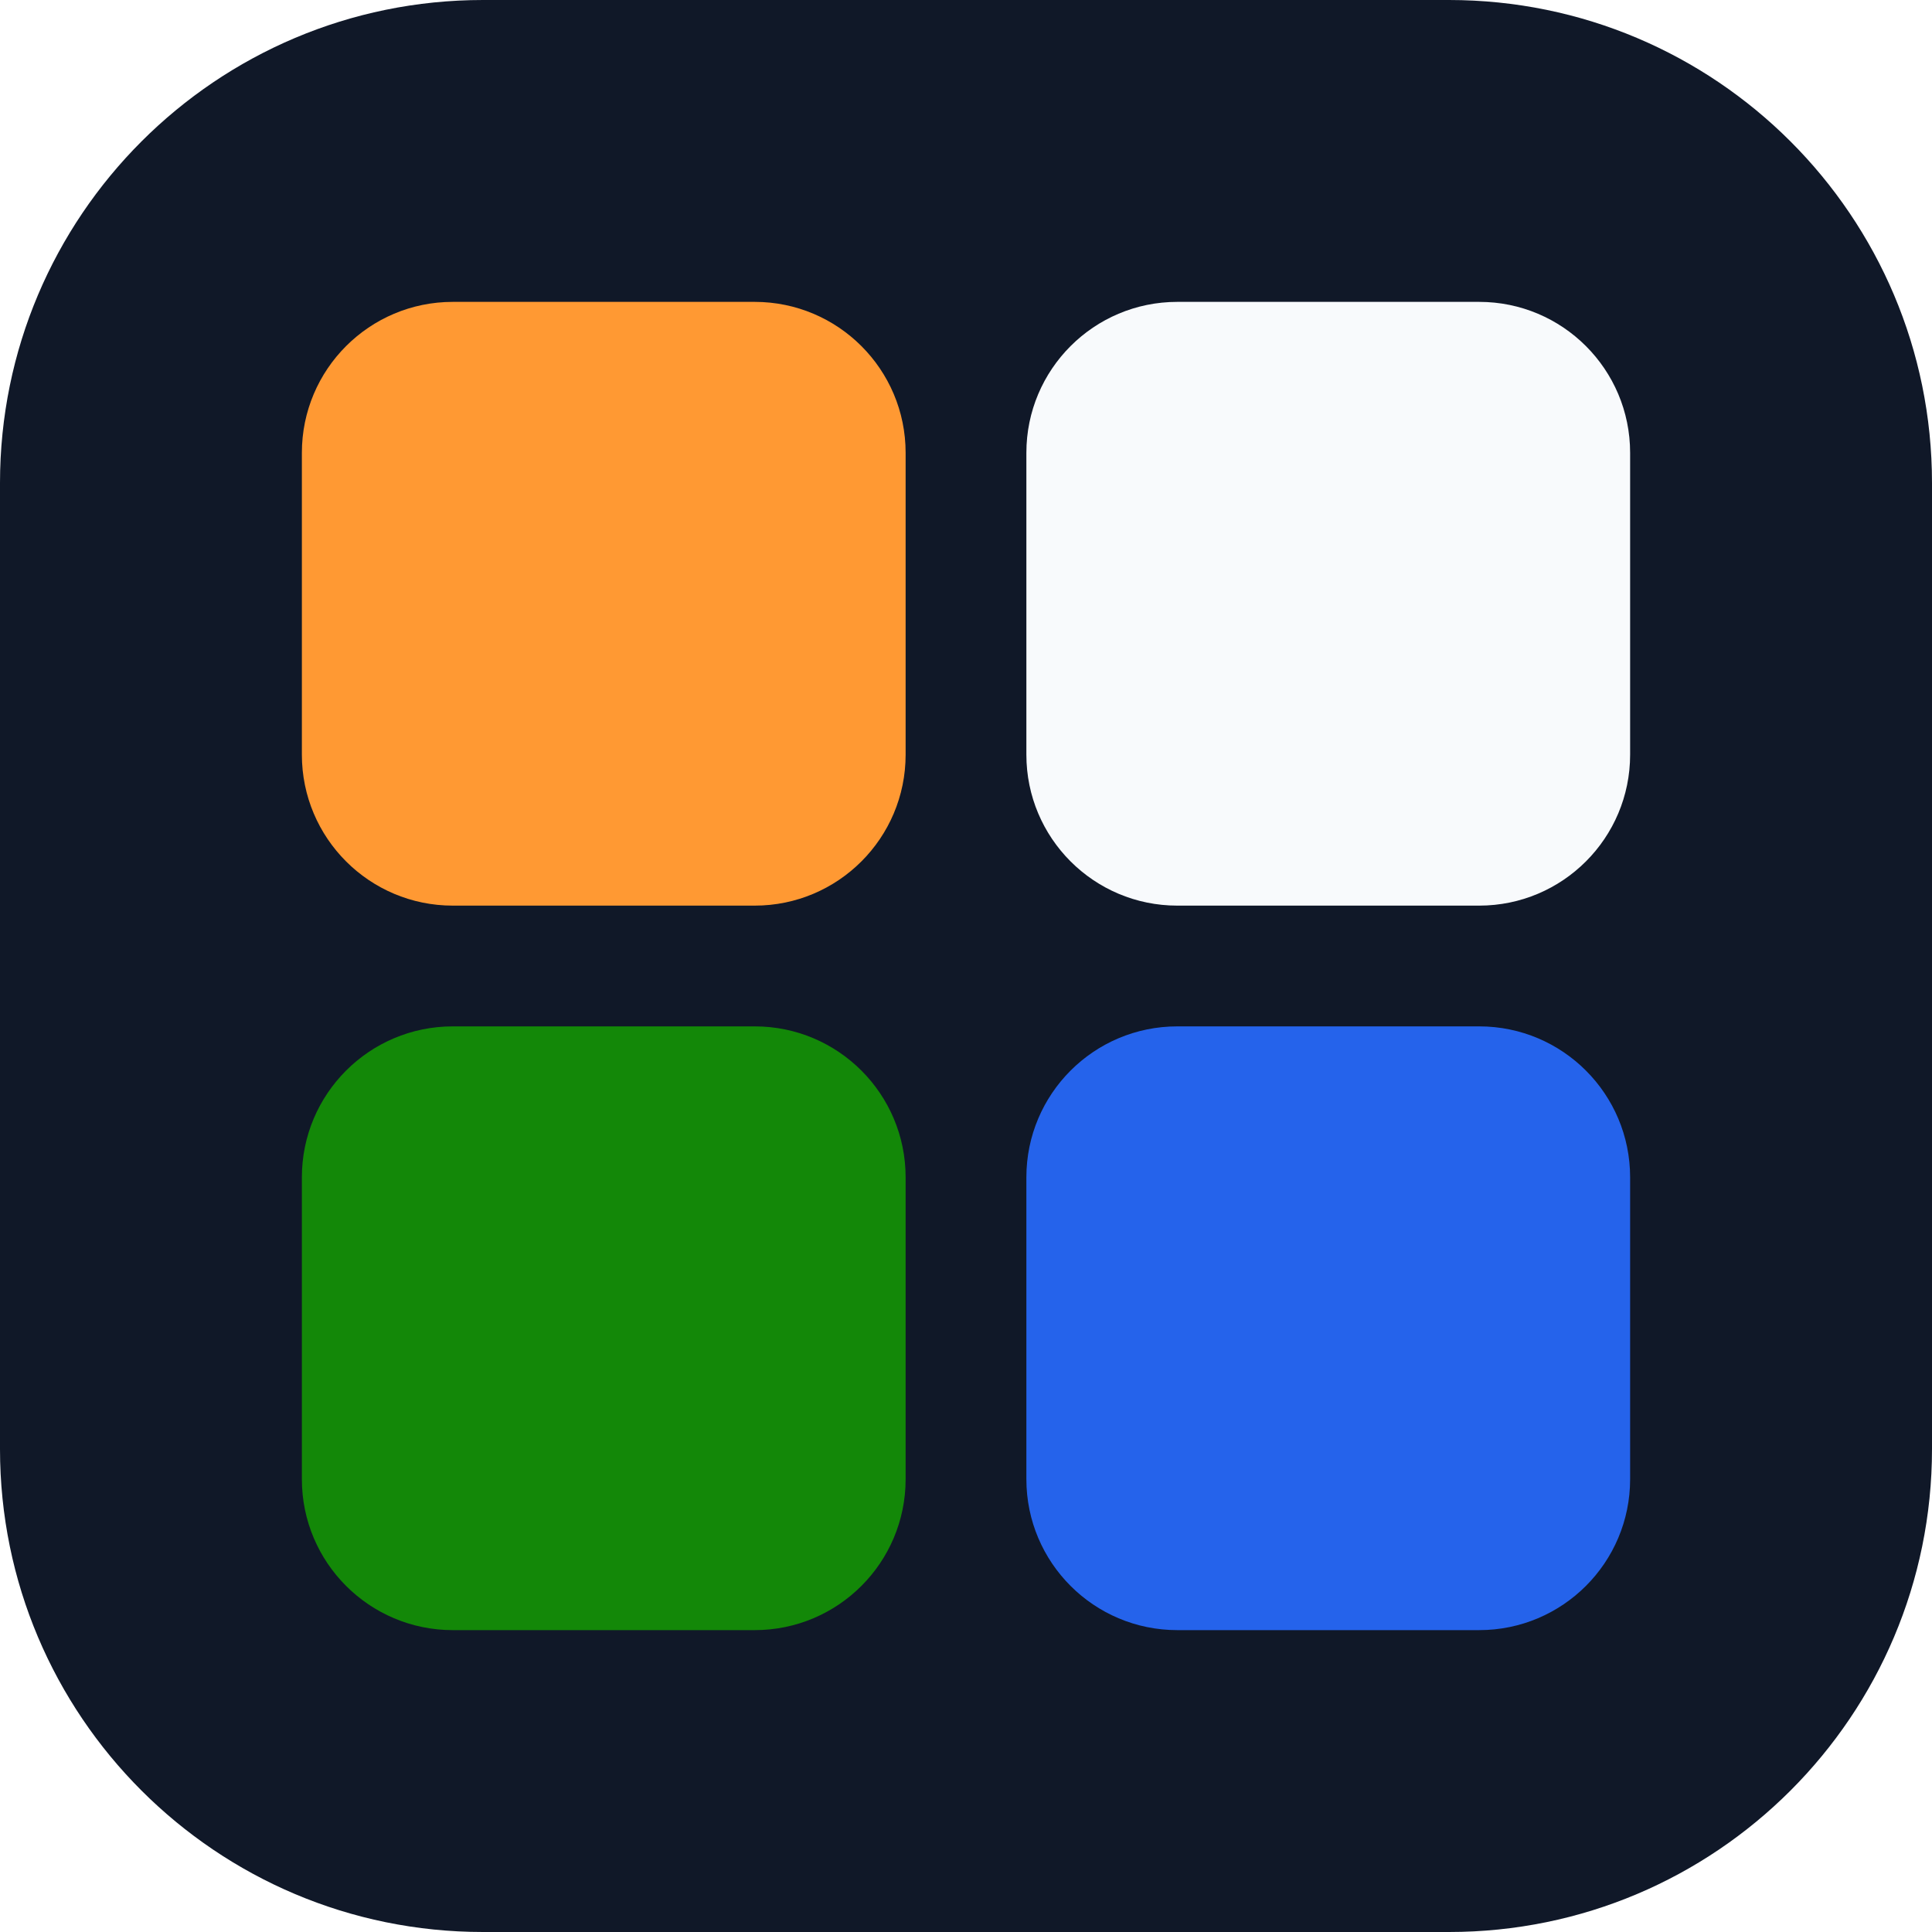
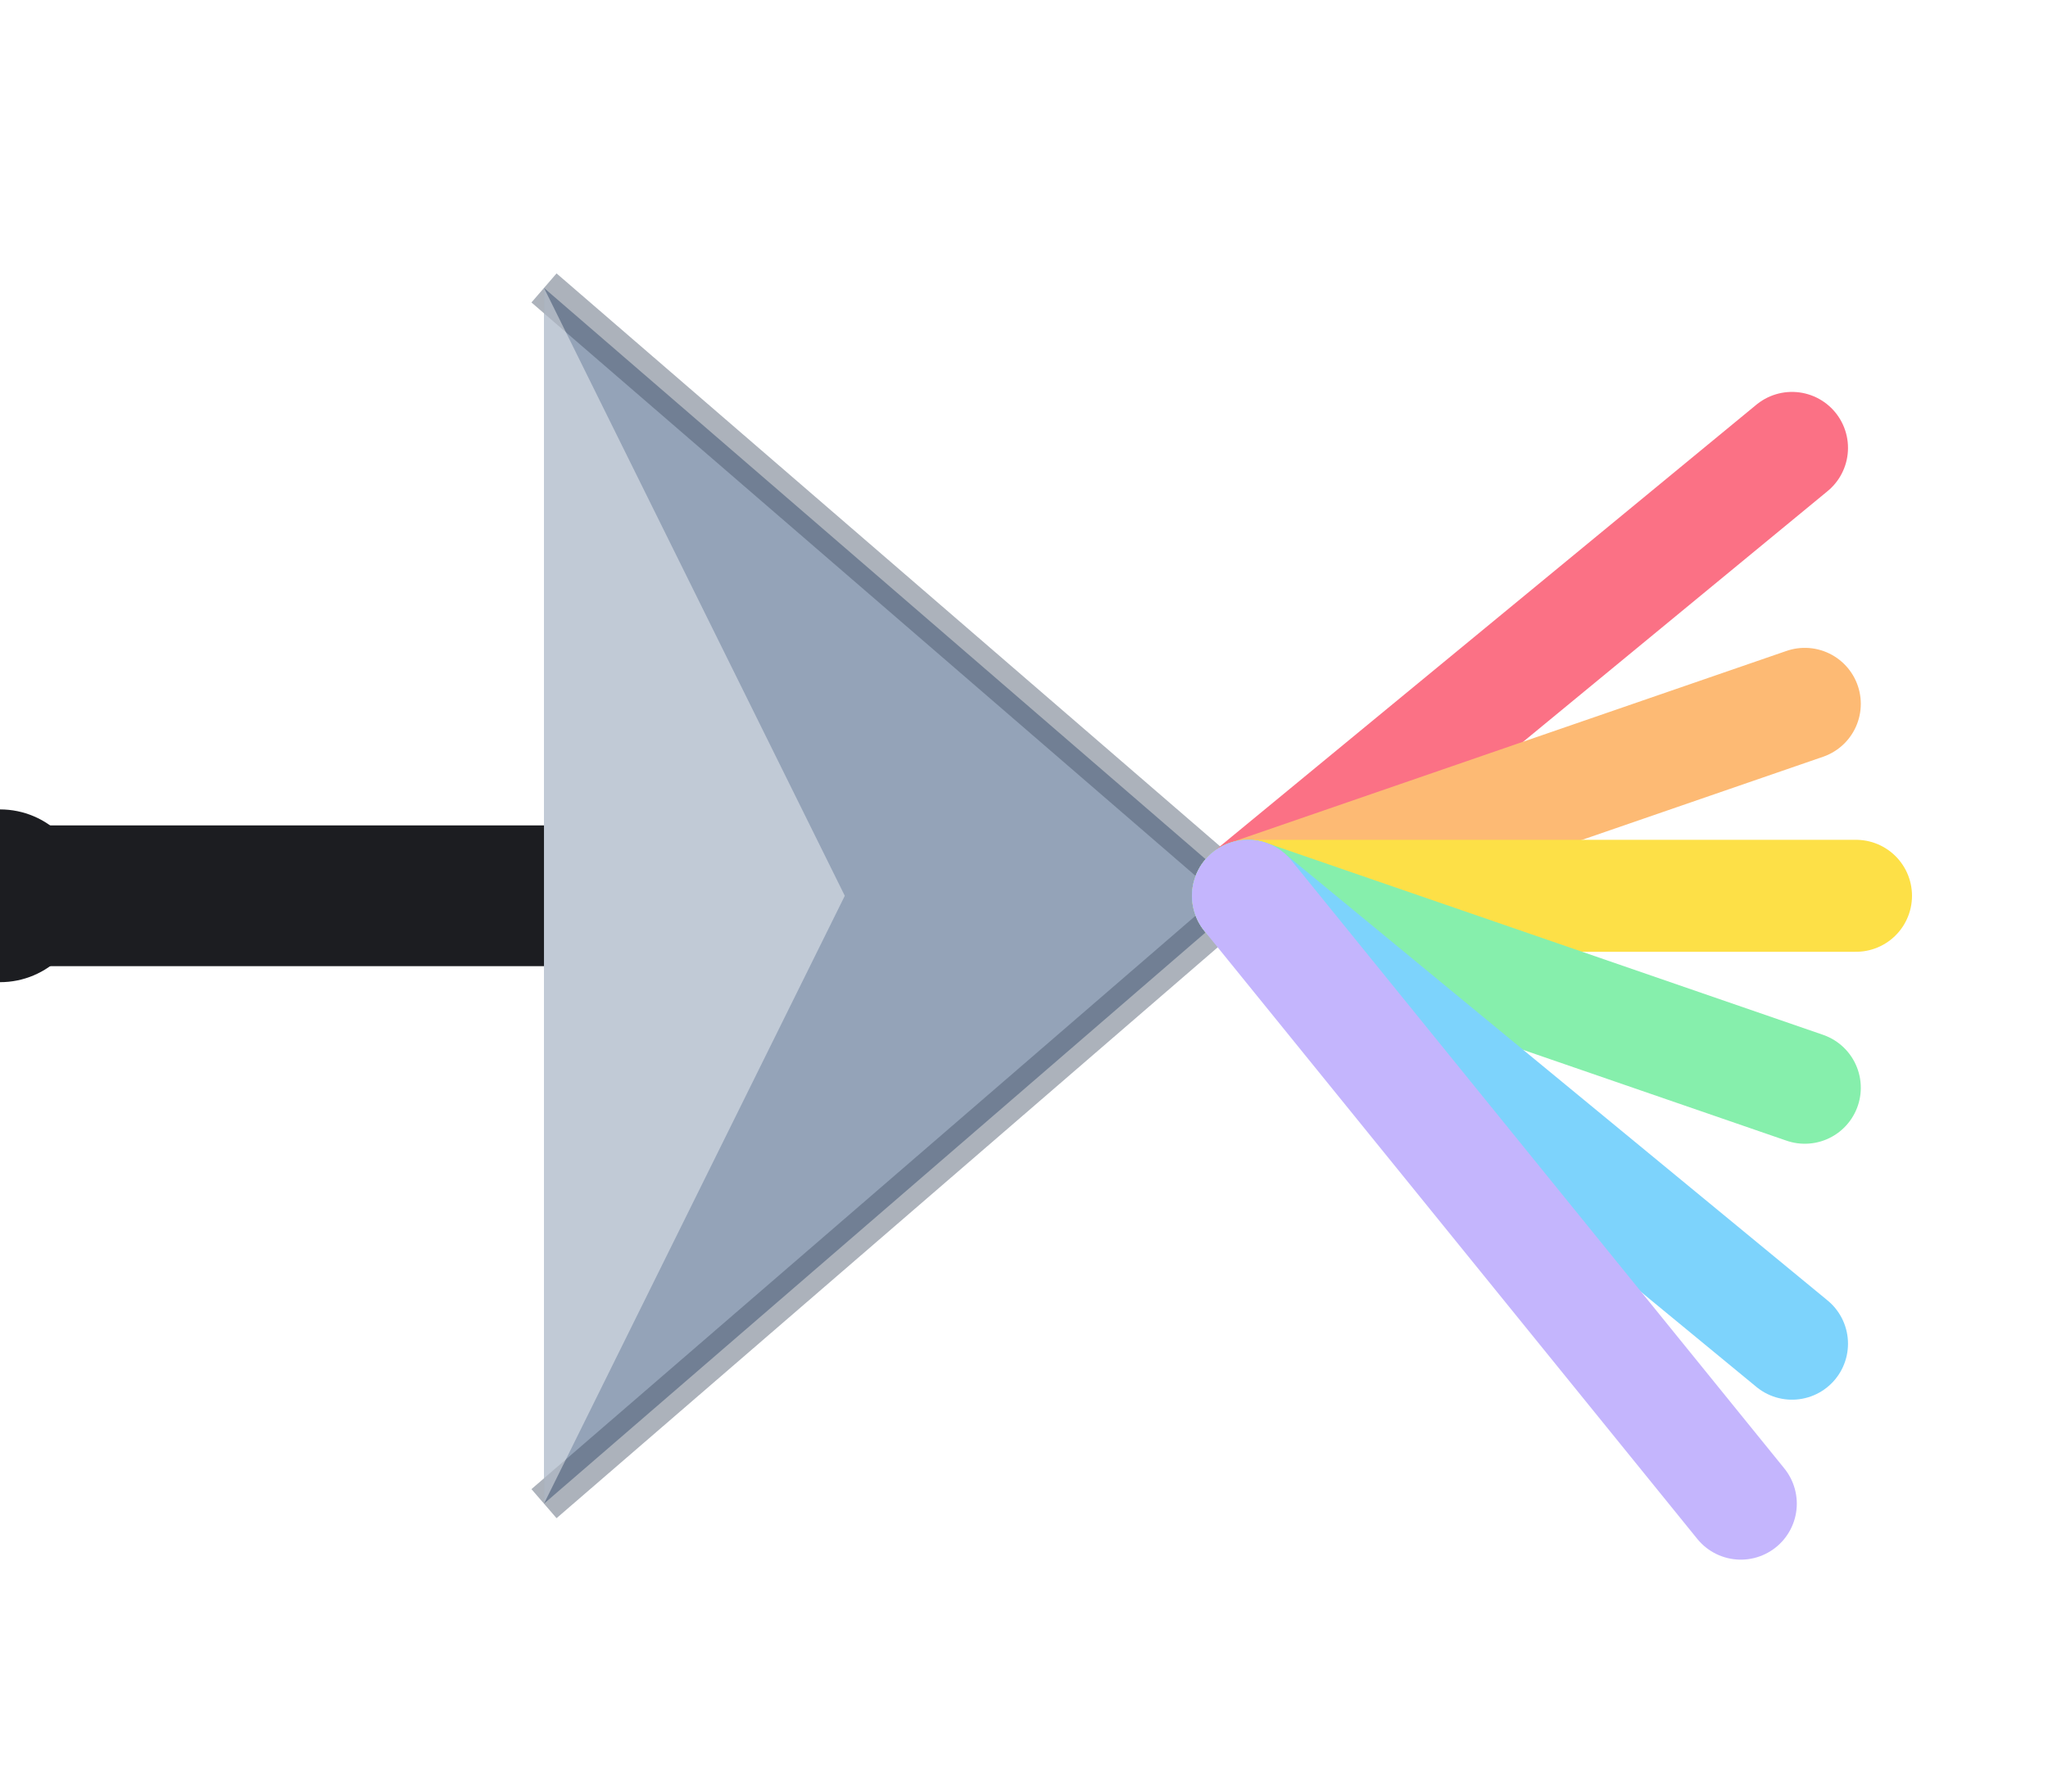
- <svg xmlns="http://www.w3.org/2000/svg" viewBox="0 0 32 32">
-   <rect width="32" height="32" rx="8" fill="#101828" />
-   <rect x="5" y="5" width="10" height="10" rx="2.5" fill="#FF9933" />
-   <rect x="17" y="5" width="10" height="10" rx="2.5" fill="#F8FAFC" />
-   <rect x="5" y="17" width="10" height="10" rx="2.5" fill="#138808" />
-   <rect x="17" y="17" width="10" height="10" rx="2.5" fill="#2563EB" />
+ <svg xmlns="http://www.w3.org/2000/svg" viewBox="0 0 32 28">
+   <path d="M0 14h8.5" fill="none" stroke="#1c1d21" stroke-width="2.2" stroke-linecap="round" />
+   <circle cx="0" cy="14" r="1.35" fill="#1c1d21" />
+   <path d="M8.5 4.5 8.5 23.5 19.5 14Z" fill="#94a3b8" />
+   <path d="M8.5 4.5 19.5 14 8.5 23.5" fill="none" stroke="rgba(71,85,105,0.45)" stroke-width="0.6" />
+   <path d="M8.5 4.5 13.2 14 8.5 23.5Z" fill="rgba(255,255,255,0.42)" />
+   <path d="M19.5 14 28 7" fill="none" stroke="#fb7185" stroke-width="1.75" stroke-linecap="round" />
+   <path d="M19.5 14 28.2 11" fill="none" stroke="#fdba74" stroke-width="1.75" stroke-linecap="round" />
+   <path d="M19.5 14 29 14" fill="none" stroke="#fde047" stroke-width="1.75" stroke-linecap="round" />
+   <path d="M19.5 14 28.2 17" fill="none" stroke="#86efac" stroke-width="1.75" stroke-linecap="round" />
+   <path d="M19.5 14 28 21" fill="none" stroke="#7dd3fc" stroke-width="1.75" stroke-linecap="round" />
+   <path d="M19.5 14 27.2 23.5" fill="none" stroke="#c4b5fd" stroke-width="1.75" stroke-linecap="round" />
</svg>
